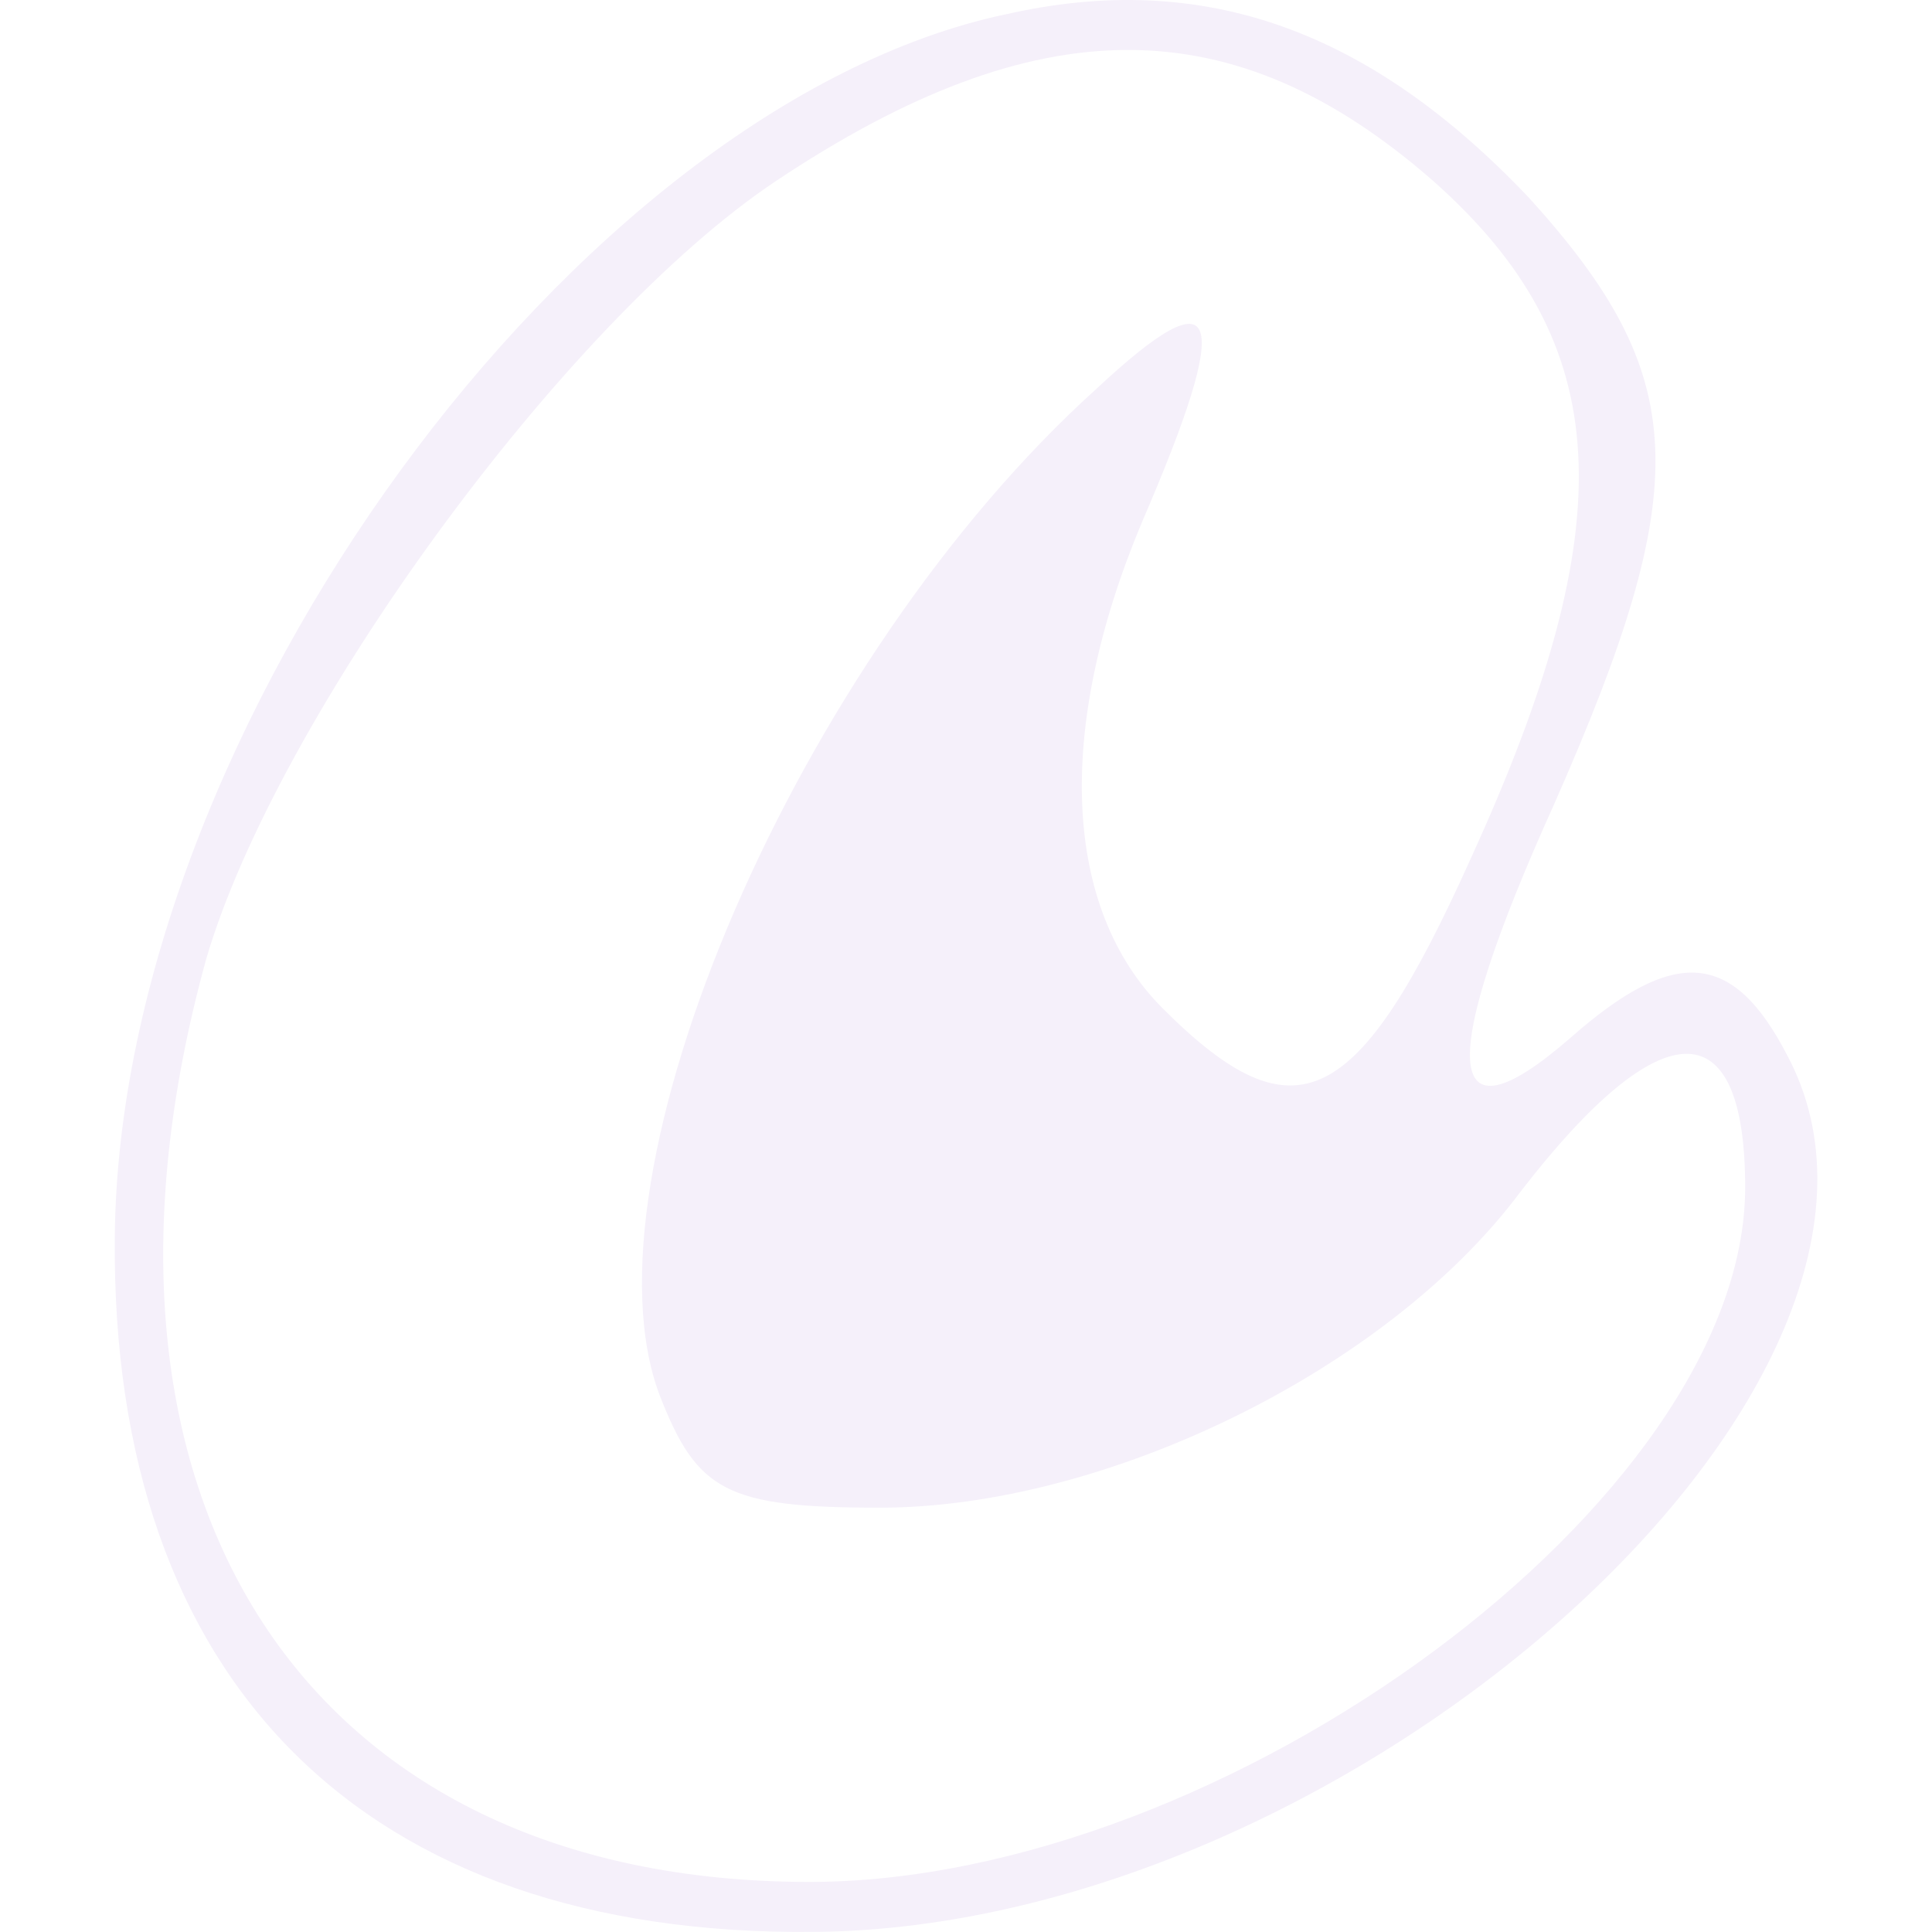
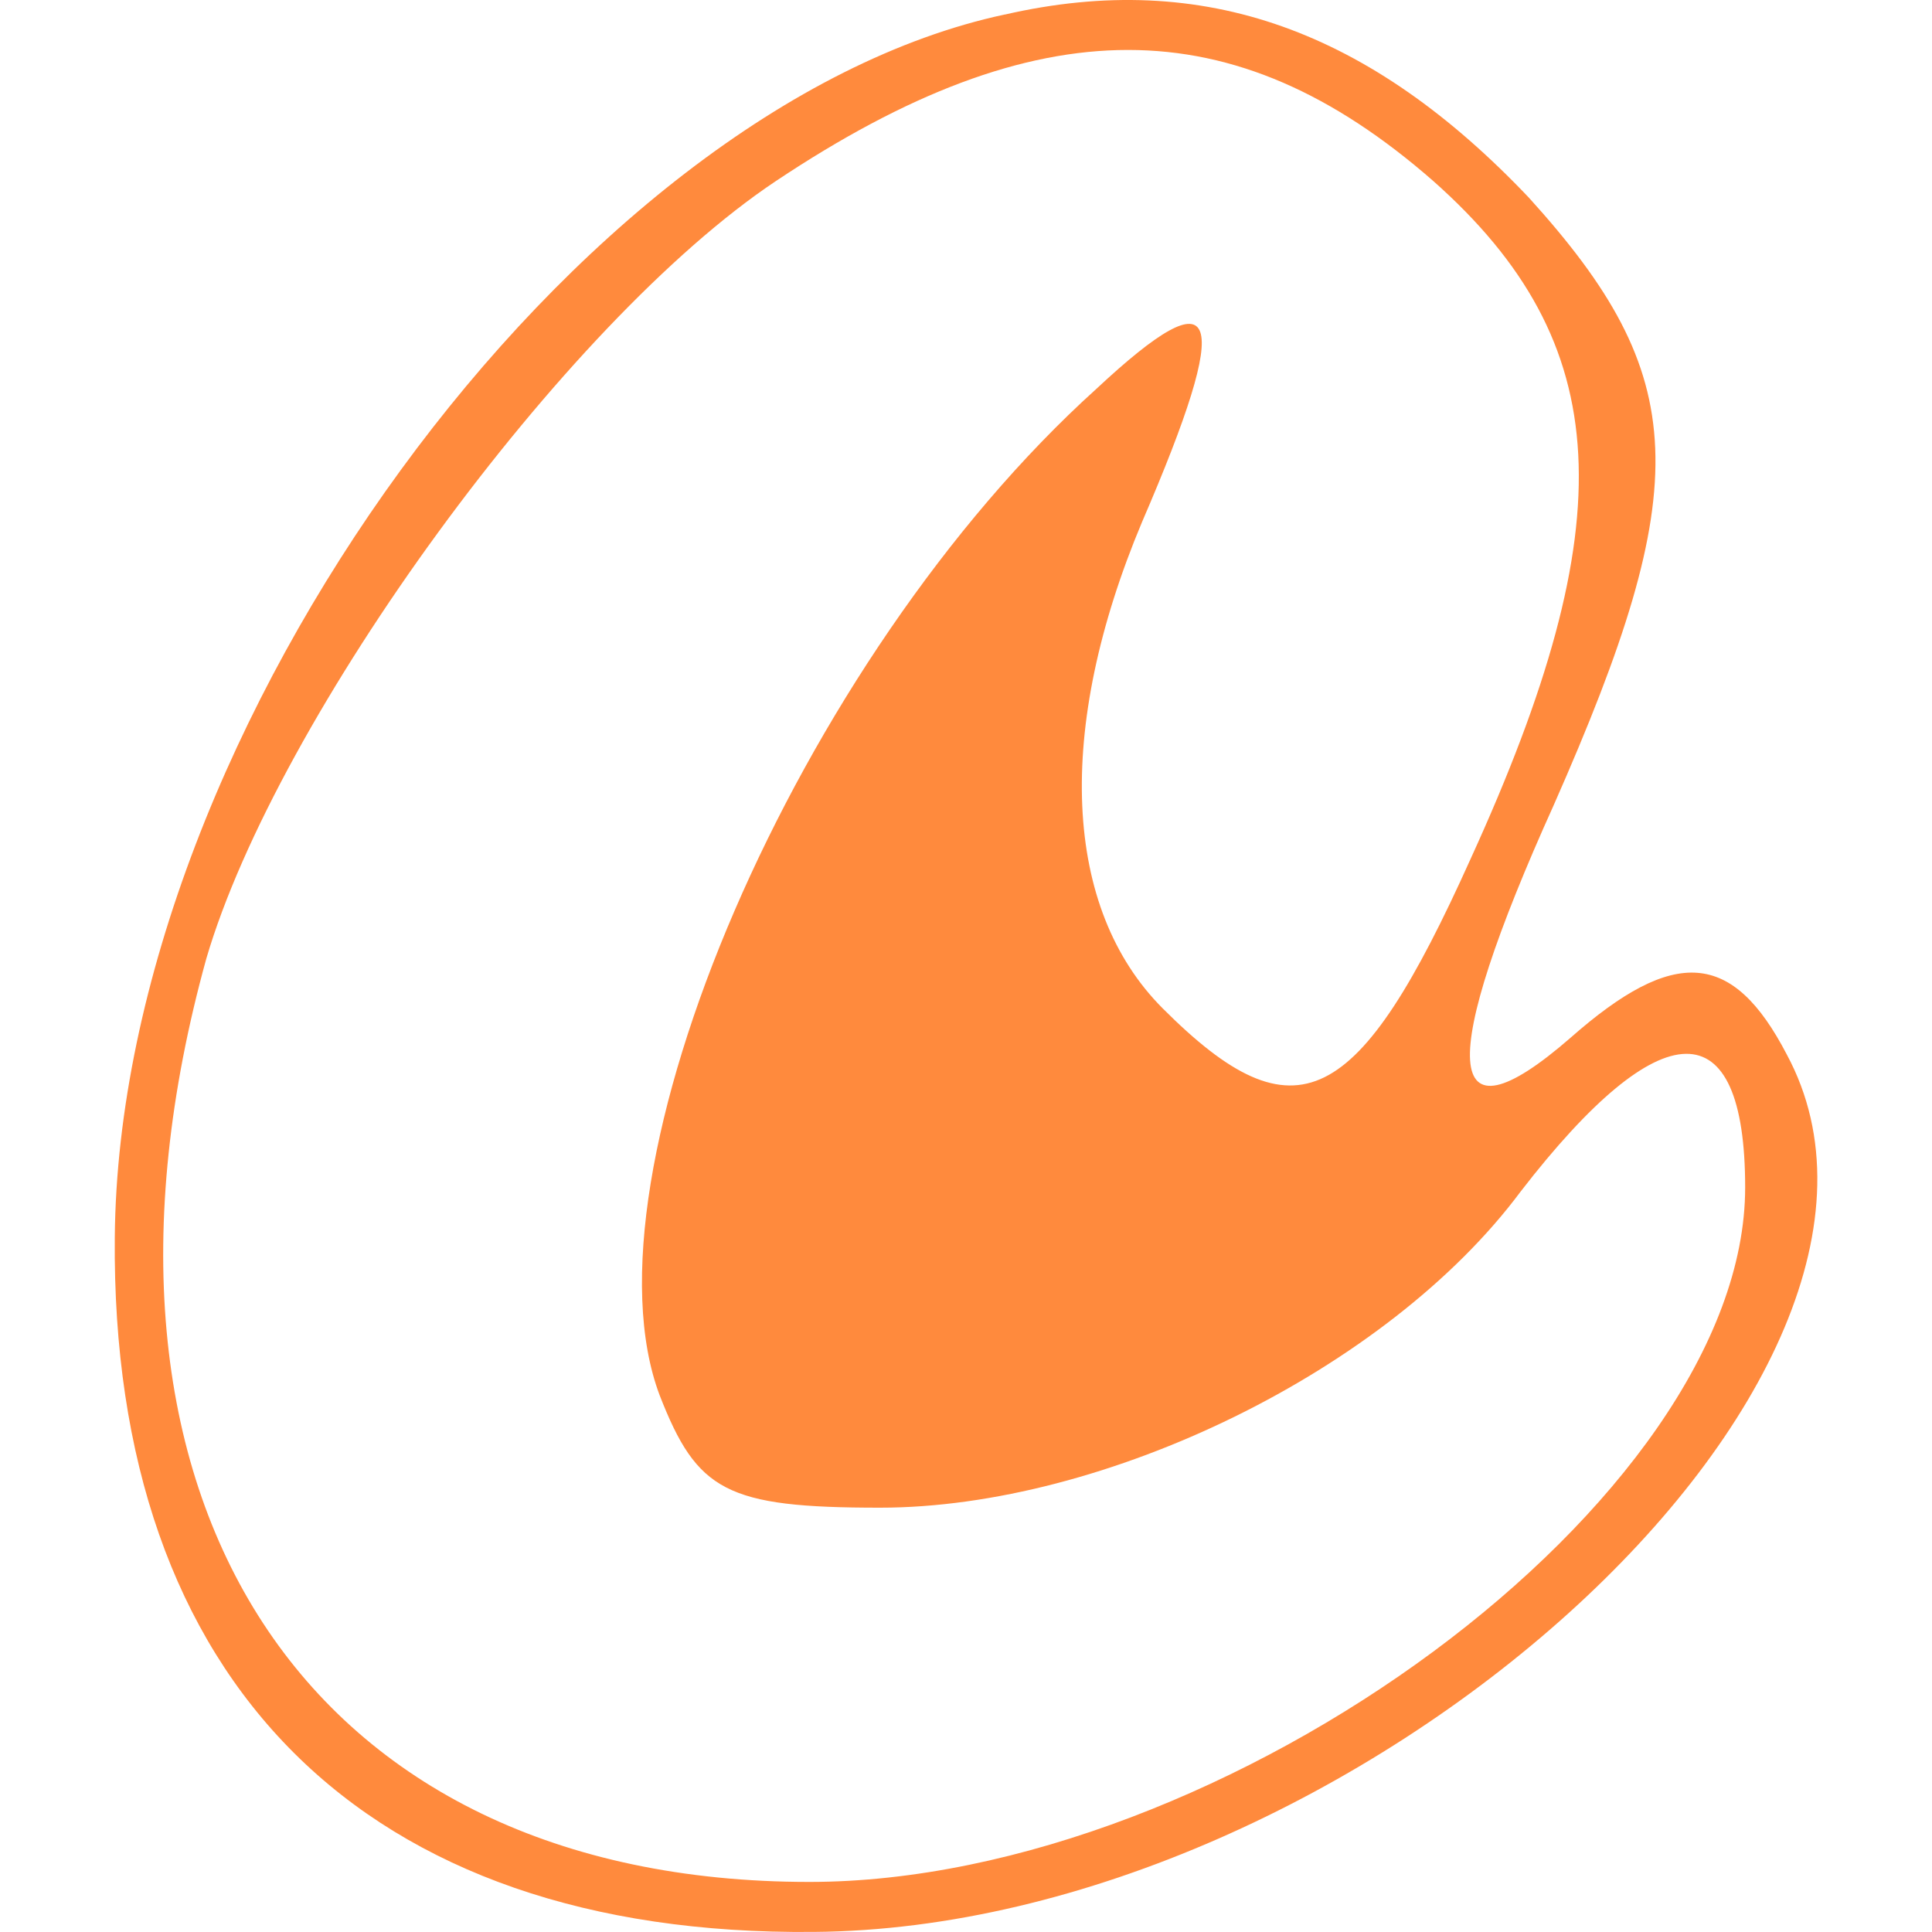
<svg xmlns="http://www.w3.org/2000/svg" role="img" viewBox="0 0 24 24">
-   <path fill="#f5f0fa" d="M12.482.18C7.161 1.319 1.478 9.069 1.426 15.372c-.051 5.527 3.1 8.68 8.68 8.627 6.716-.05 14.259-6.87 12.09-10.9-.672-1.292-1.396-1.344-2.687-.207-1.602 1.395-1.654.31-.207-2.893 1.757-3.98 1.705-5.322-.31-7.544C17.03.388 14.962-.388 12.482.181Zm5.322 2.068c2.273 2.015 2.376 4.236.465 8.42-1.395 3.1-2.17 3.515-3.824 1.86-1.24-1.24-1.343-3.46-.258-6.044 1.137-2.635.982-3.1-.568-1.653-3.72 3.358-6.458 9.765-5.424 12.503.464 1.189.825 1.395 2.737 1.395 2.79 0 6.303-1.705 7.957-3.926 1.756-2.274 2.79-2.274 2.79-.052 0 3.875-6.459 8.627-11.625 8.627-6.251 0-9.351-4.752-7.491-11.47.878-2.995 4.443-7.904 7.077-9.66 3.255-2.17 5.684-2.17 8.164 0z" />
+   <path fill="#ff8a3d" d="M12.482.18C7.161 1.319 1.478 9.069 1.426 15.372c-.051 5.527 3.1 8.68 8.68 8.627 6.716-.05 14.259-6.87 12.09-10.9-.672-1.292-1.396-1.344-2.687-.207-1.602 1.395-1.654.31-.207-2.893 1.757-3.98 1.705-5.322-.31-7.544C17.03.388 14.962-.388 12.482.181Zm5.322 2.068c2.273 2.015 2.376 4.236.465 8.42-1.395 3.1-2.17 3.515-3.824 1.86-1.24-1.24-1.343-3.46-.258-6.044 1.137-2.635.982-3.1-.568-1.653-3.72 3.358-6.458 9.765-5.424 12.503.464 1.189.825 1.395 2.737 1.395 2.79 0 6.303-1.705 7.957-3.926 1.756-2.274 2.79-2.274 2.79-.052 0 3.875-6.459 8.627-11.625 8.627-6.251 0-9.351-4.752-7.491-11.47.878-2.995 4.443-7.904 7.077-9.66 3.255-2.17 5.684-2.17 8.164 0z" />
</svg>
